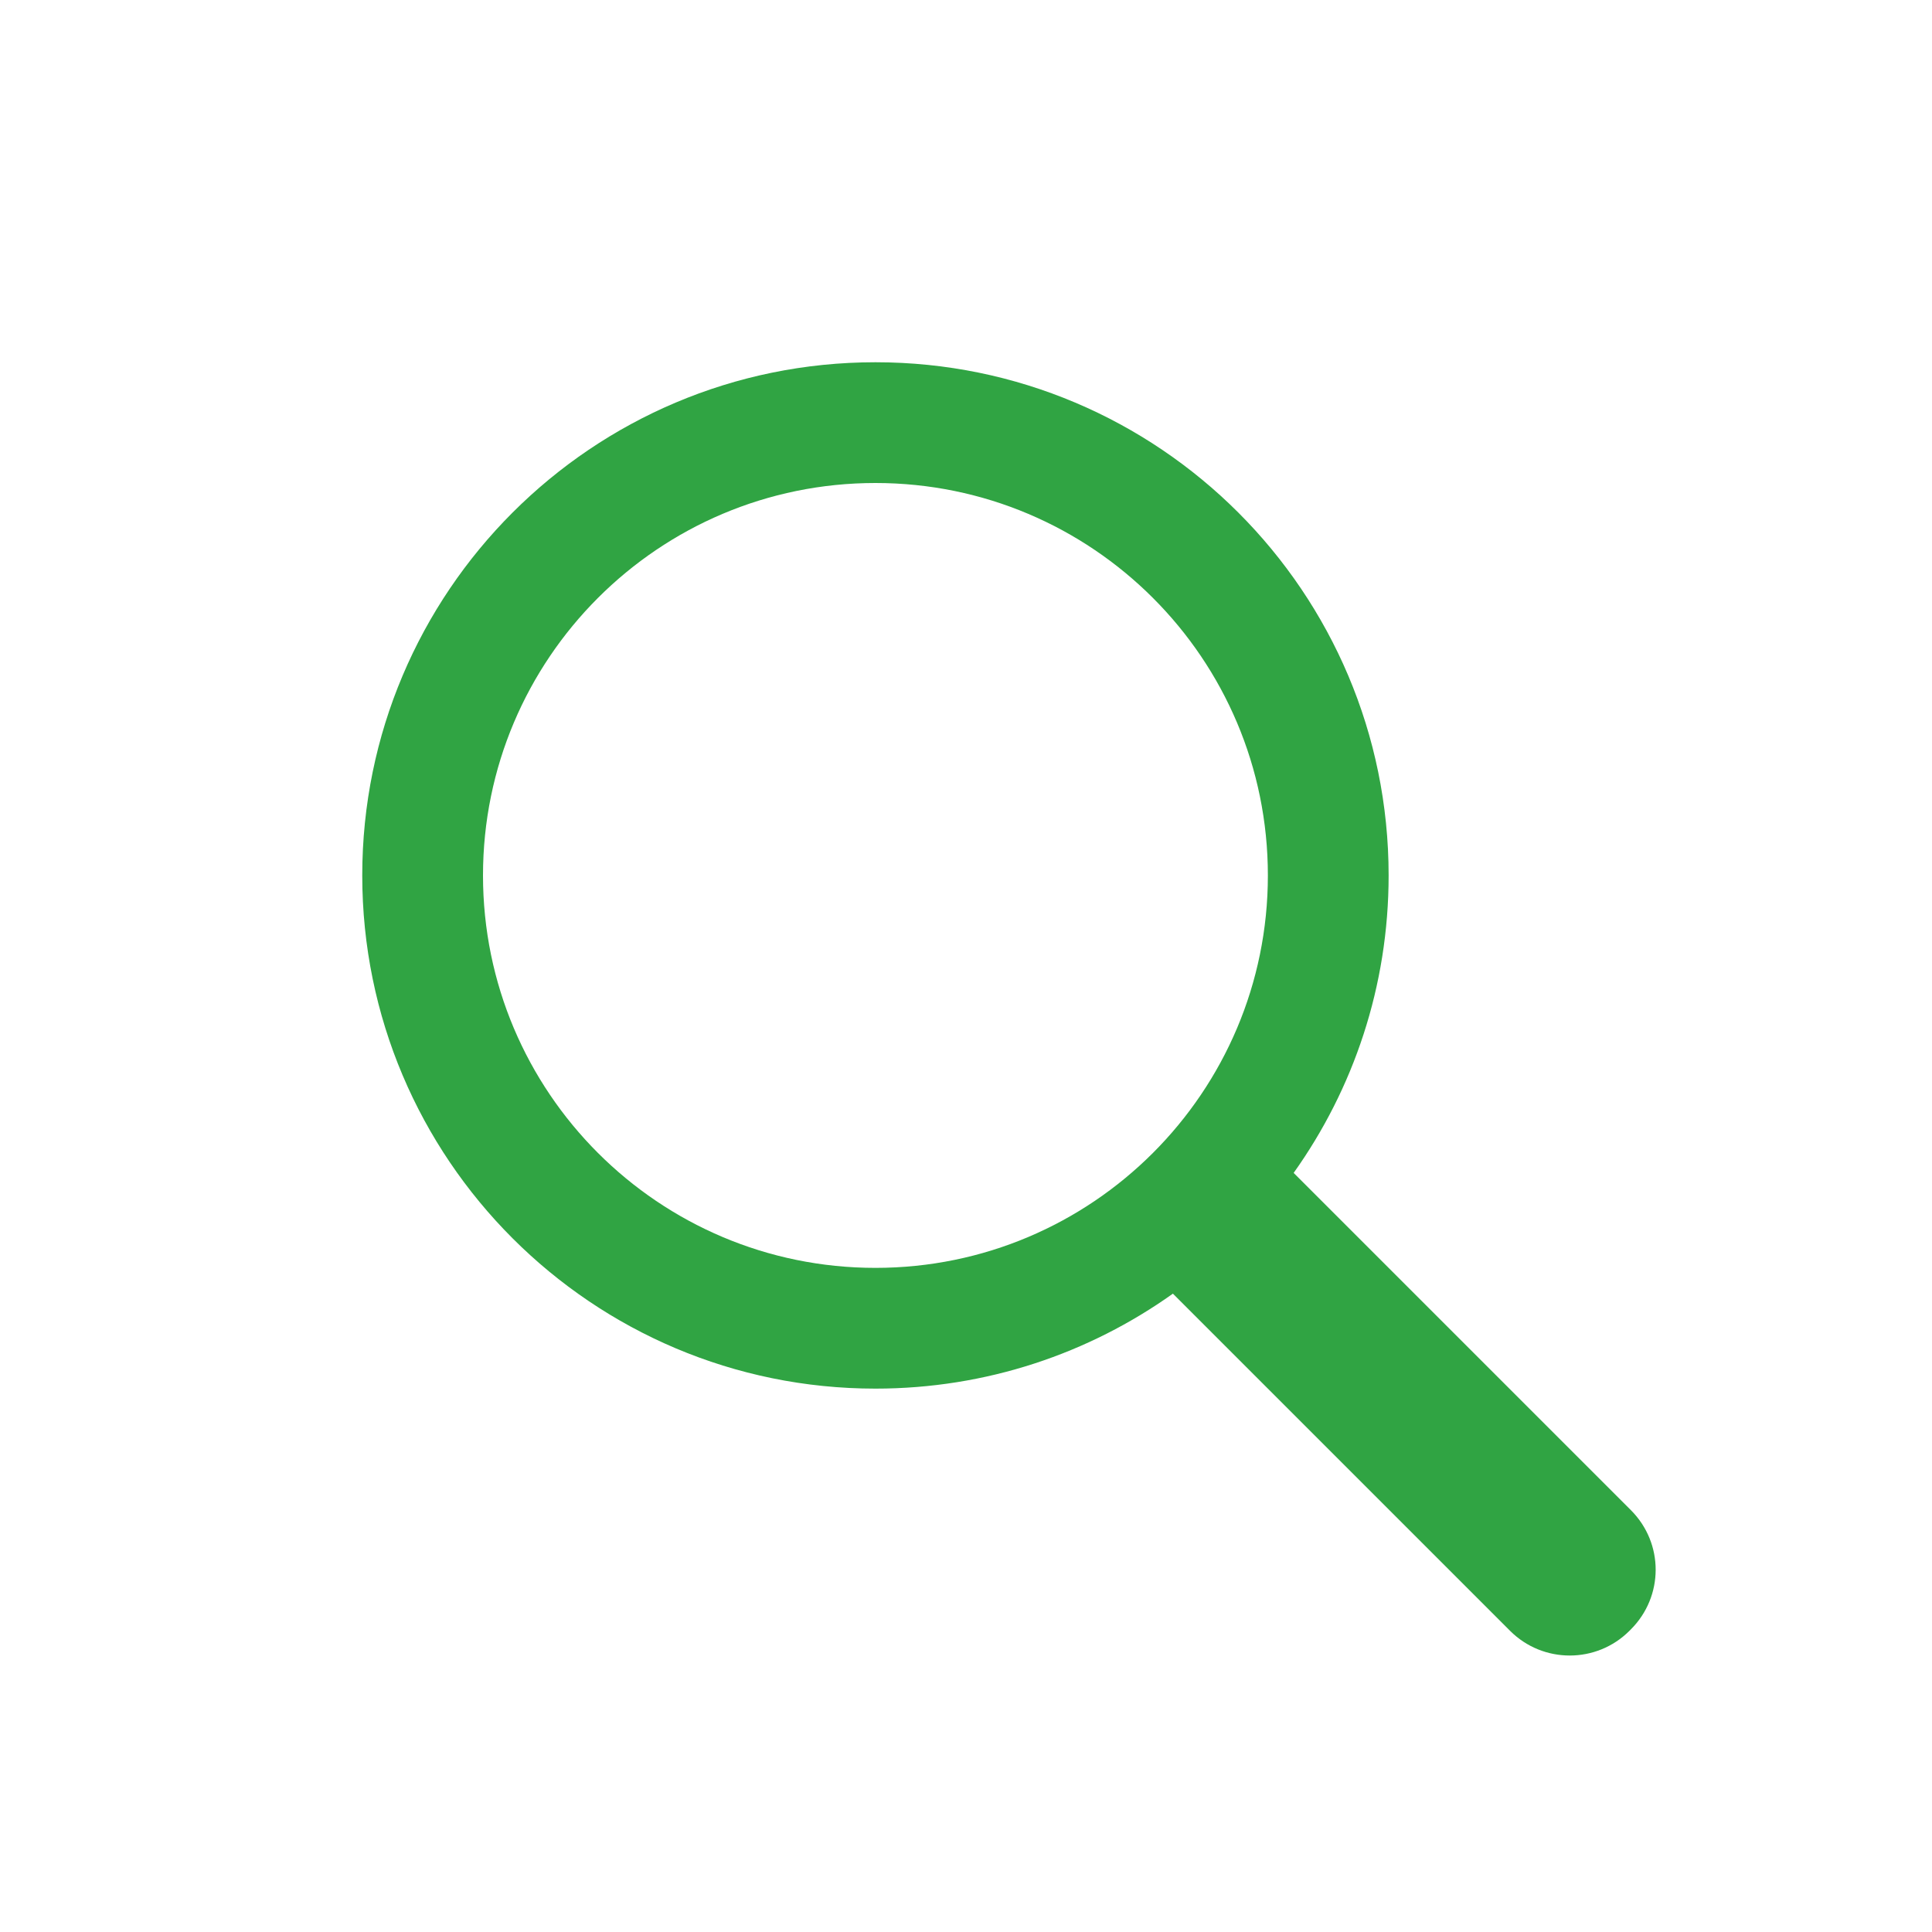
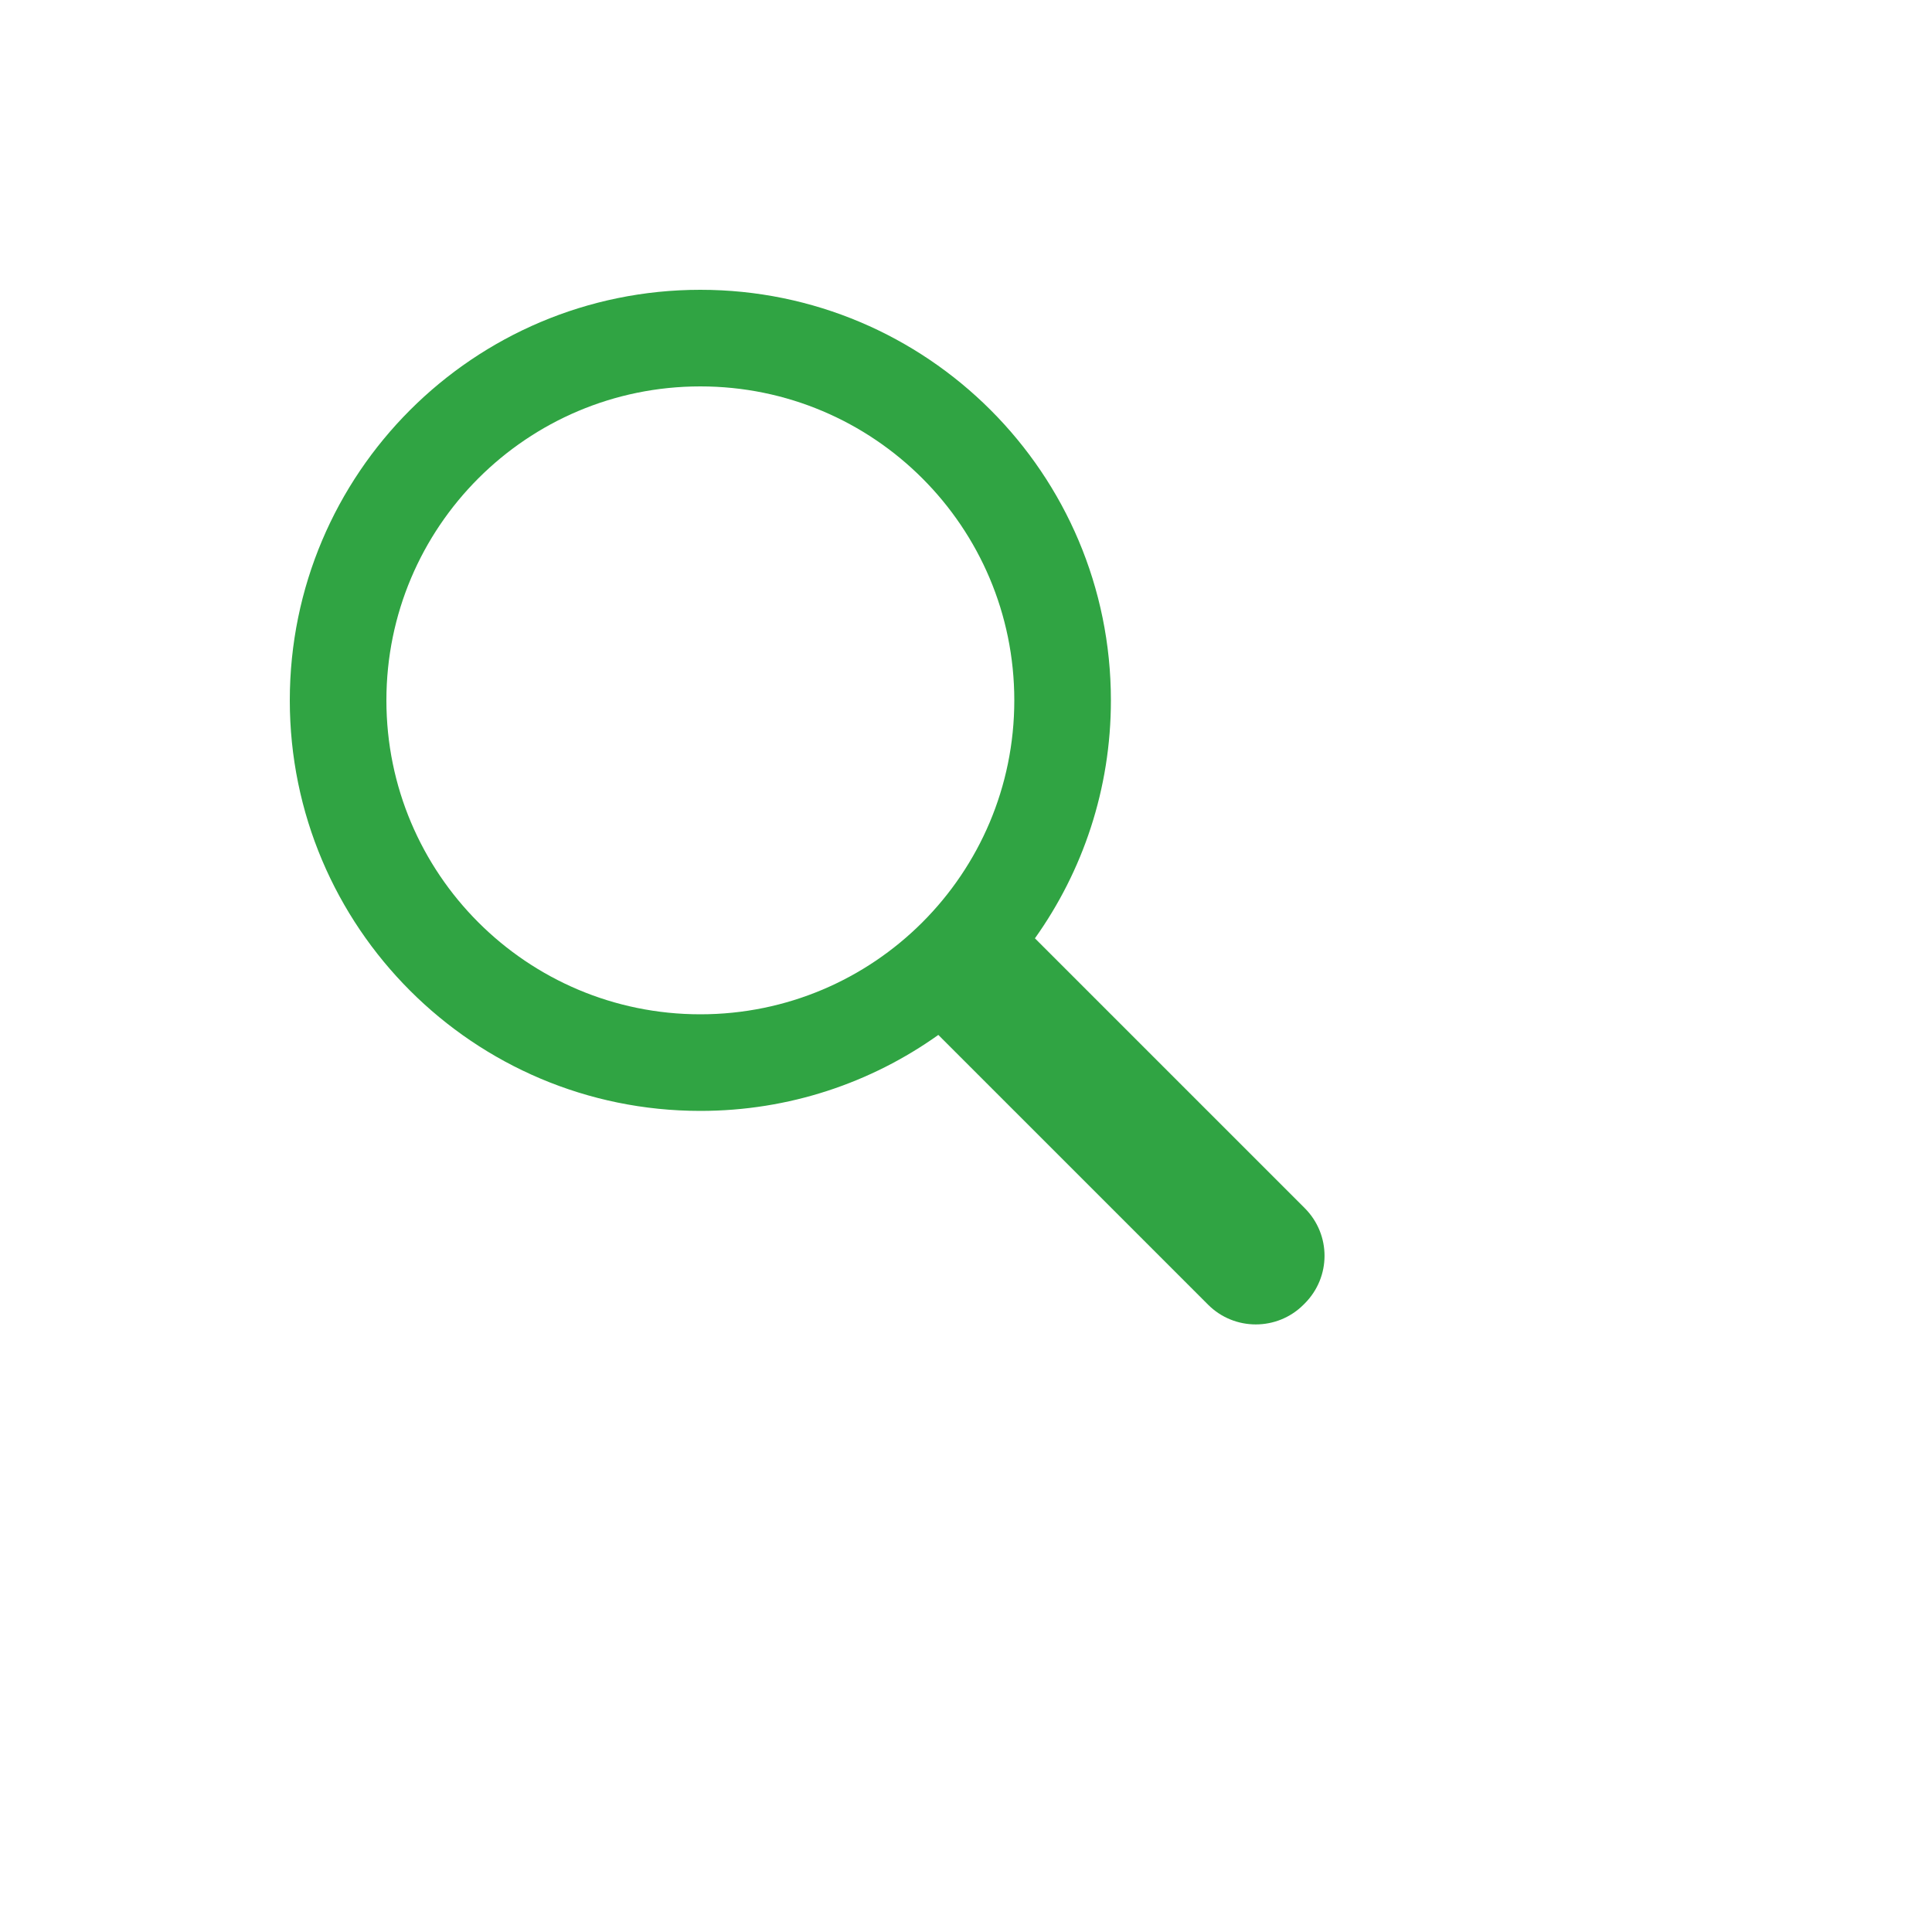
- <svg xmlns="http://www.w3.org/2000/svg" height="32px" version="1.1" viewBox="0 0 32 32" width="32px" id="svg2">
+ <svg xmlns="http://www.w3.org/2000/svg" height="40px" version="1.1" viewBox="0 0 40 40" width="40px" id="svg2">
  <defs id="defs8" />
  <g fill="none" fill-rule="evenodd" id="Page-1" stroke="none" stroke-width="1" style="fill:#30a443;fill-opacity:1">
    <g fill="#929292" id="icon-111-search" style="fill:#30a443;fill-opacity:1">
      <path d="M19.427,21.427 C18.037,22.417 16.337,23 14.5,23 C9.806,23 6,19.194 6,14.5 C6,9.806 9.806,6 14.5,6 C19.194,6 23,9.806 23,14.5 C23,16.337 22.417,18.037 21.427,19.427 L27.012,25.012 C27.562,25.562 27.558,26.442 27.012,26.988 L26.988,27.012 C26.444,27.556 25.558,27.558 25.012,27.012 L19.427,21.427 L19.427,21.427 Z M14.5,21 C18.09,21 21,18.09 21,14.5 C21,10.91 18.09,8 14.5,8 C10.91,8 8,10.91 8,14.5 C8,18.09 10.91,21 14.5,21 L14.5,21 Z" id="search" style="fill:#30a443;fill-opacity:1" />
    </g>
  </g>
</svg>
